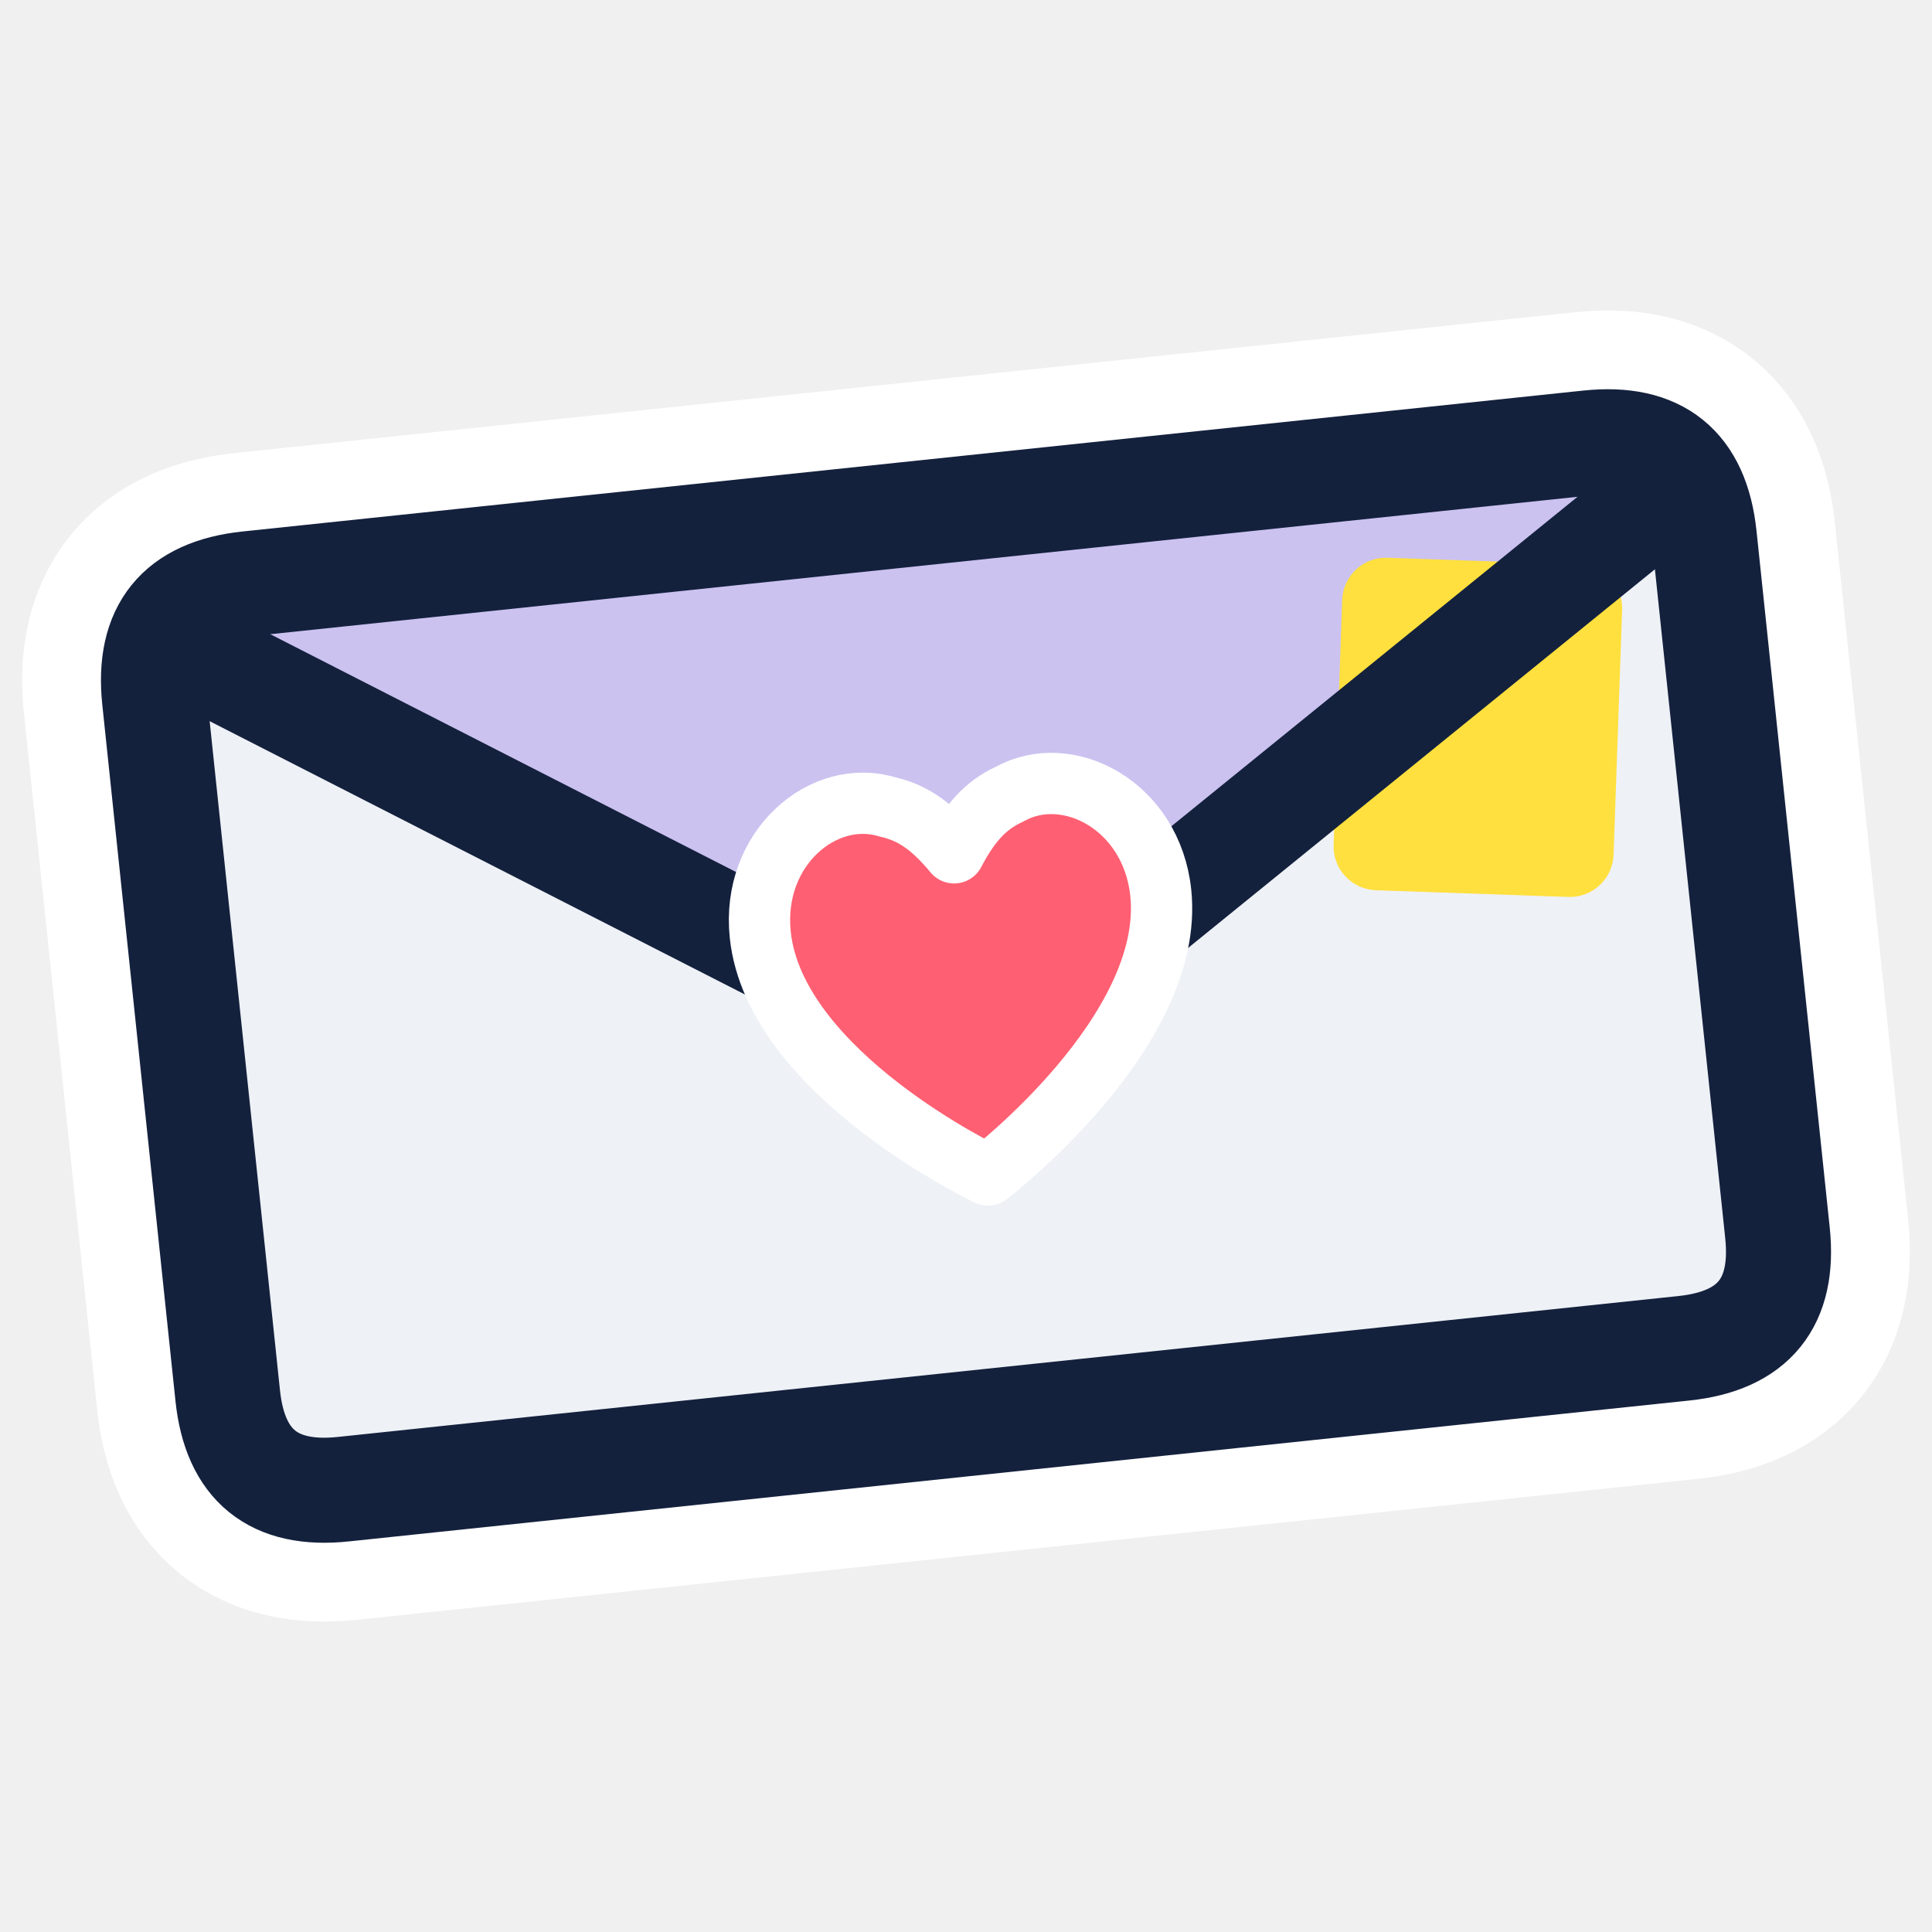
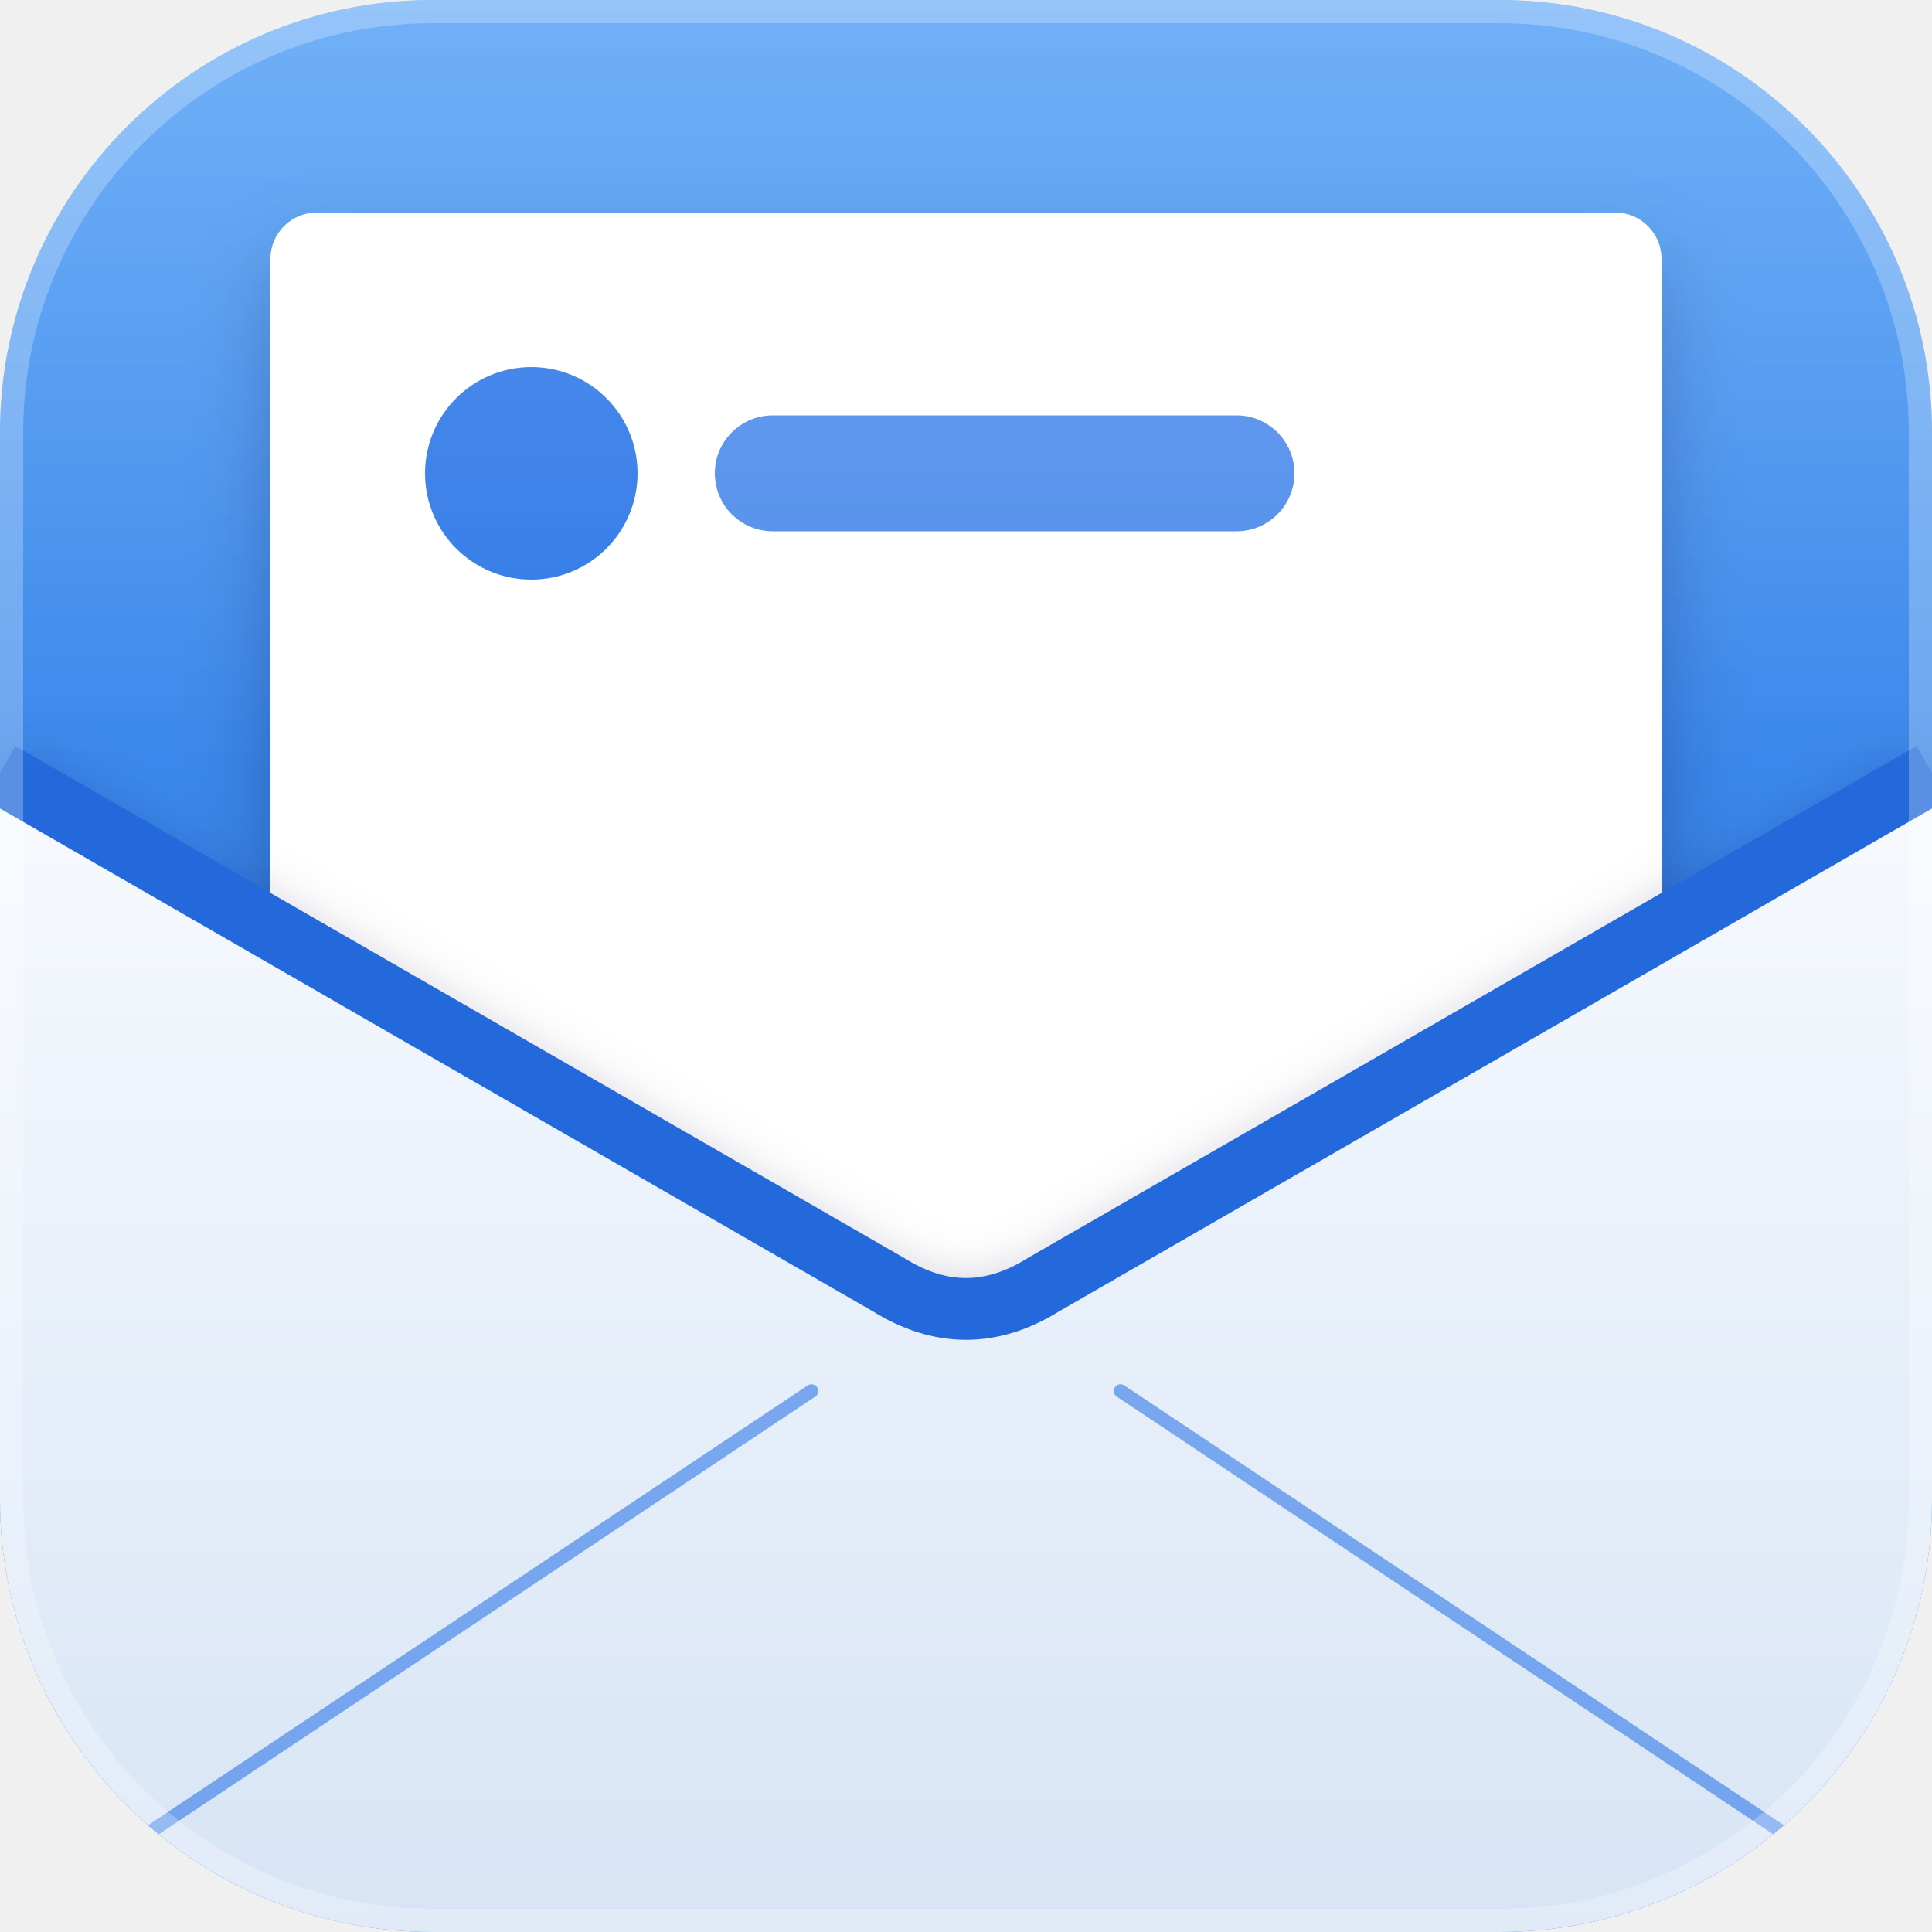
- <svg xmlns="http://www.w3.org/2000/svg" viewBox="0 0 64 64" width="64" height="64">
-   <g transform="translate(32 32) rotate(-6) scale(0.29) translate(-113 -98)">
-     <path d="M36 46 H190 Q202 46 202 58 V138 Q202 150 190 150 H36 Q24 150 24 138 V58 Q24 46 36 46 Z" fill="#fff" stroke="#fff" stroke-width="30" stroke-linejoin="round" />
-     <path d="M36 46 H190 Q202 46 202 58 V138 Q202 150 190 150 H36 Q24 150 24 138 V58 Q24 46 36 46 Z" fill="#EEF1F6" />
-     <path d="M28 52 L113 108 L198 52 Q196 47 190 46 H36 Q30 47 28 52 Z" fill="#CBC2F0" />
-     <rect x="158" y="58" width="32" height="38" rx="5" fill="#FFE03E" transform="rotate(8 174 77)" />
-     <g fill="none" stroke="#14213D" stroke-width="12" stroke-linecap="round" stroke-linejoin="round">
-       <path d="M36 46 H190 Q202 46 202 58 V138 Q202 150 190 150 H36 Q24 150 24 138 V58 Q24 46 36 46 Z" />
-       <path d="M30 54 L113 108 L196 54" />
+ <svg xmlns="http://www.w3.org/2000/svg" viewBox="0 0 100 100" width="100" height="100">
+   <defs>
+     <clipPath id="mcl">
+       <path d="M22.4 0 H77.6 A22.4 22.4 0 0 1 100 22.4 V77.6 A22.4 22.4 0 0 1 77.6 100 H22.4 A22.4 22.4 0 0 1 0 77.6 V22.4 A22.4 22.4 0 0 1 22.4 0 Z" />
+     </clipPath>
+     <filter id="mfs" x="-20%" y="-20%" width="140%" height="150%">
+       <feDropShadow dx="0" dy="2.2" stdDeviation="2" flood-color="#06163A" flood-opacity=".28" />
+     </filter>
+     <filter id="mss" x="-40%" y="-40%" width="180%" height="190%">
+       <feDropShadow dx="0" dy="1.4" stdDeviation="1.2" flood-color="#3A0A0A" flood-opacity=".35" />
+     </filter>
+     <linearGradient id="mgl" x1="0" y1="0" x2="0" y2="1">
+       <stop offset="0" stop-color="#fff" stop-opacity=".22" />
+       <stop offset=".4" stop-color="#fff" stop-opacity="0" />
+     </linearGradient>
+     <linearGradient id="min" x1="0" y1="0" x2="0" y2="1">
+       <stop offset="0" stop-color="#4A9BF5" />
+       <stop offset="1" stop-color="#2369DB" />
+     </linearGradient>
+     <linearGradient id="mfi" x1="0" y1="0" x2="0" y2="1">
+       <stop offset="0" stop-color="#CFE8FF" />
+       <stop offset="1" stop-color="#9FCBF7" />
+     </linearGradient>
+     <linearGradient id="mpk" x1="0" y1="0" x2="0" y2="1">
+       <stop offset="0" stop-color="#F7FAFE" />
+       <stop offset="1" stop-color="#D7E4F5" />
+     </linearGradient>
+     <linearGradient id="mlt" x1="0" y1="0" x2="0" y2="1">
+       <stop offset="0" stop-color="#FFFFFF" />
+       <stop offset="1" stop-color="#FFFFFF" />
+     </linearGradient>
+     <filter id="mls" x="-20%" y="-20%" width="140%" height="140%">
+       <feDropShadow dx="0" dy="-1" stdDeviation="1.4" flood-color="#06163A" flood-opacity=".25" />
+     </filter>
+   </defs>
+   <g clip-path="url(#mcl)">
+     <rect width="100" height="100" fill="url(#min)" />
+     <g filter="url(#mfs)">
+       <rect x="14" y="11" width="72" height="76" rx="2.4" fill="url(#mlt)" />
+       <rect x="22" y="19" width="11" height="11" rx="5.5" fill="#2F78E8" />
+       <rect x="37" y="21.5" width="30" height="6" rx="3" fill="#2F78E8" opacity=".85" />
    </g>
-     <path d="M113 122 C113 122 90 108 90 92 C90 82 99 76 106 79 C109 80 111 82 113 85 C115 82 117 80 120 79 C127 76 136 82 136 92 C136 108 113 122 113 122 Z" fill="#FF5F72" stroke="#fff" stroke-width="7" stroke-linejoin="round" />
+     <g filter="url(#mls)">
+       <path d="M0 40 L46 66.5 Q50 69 54 66.5 L100 40 L100 100 L0 100 Z" fill="url(#mpk)" />
+     </g>
+     <path d="M0 40 L46 66.5 Q50 69 54 66.5 L100 40" fill="none" stroke="#2369DB" stroke-opacity="1" stroke-width="3.2" stroke-linejoin="round" />
+     <path d="M0 100 L42 72 M100 100 L58 72" fill="none" stroke="#2F78E8" stroke-opacity=".6" stroke-width=".7" stroke-linecap="round" />
+     <path d="M22.4 0 H77.6 A22.4 22.4 0 0 1 100 22.4 V77.6 A22.4 22.4 0 0 1 77.6 100 H22.4 A22.4 22.4 0 0 1 0 77.6 V22.4 A22.4 22.4 0 0 1 22.4 0 Z" fill="url(#mgl)" />
+     <rect x=".6" y=".6" width="98.8" height="98.8" rx="21.8" fill="none" stroke="#fff" stroke-opacity=".25" stroke-width="1.2" />
  </g>
</svg>
